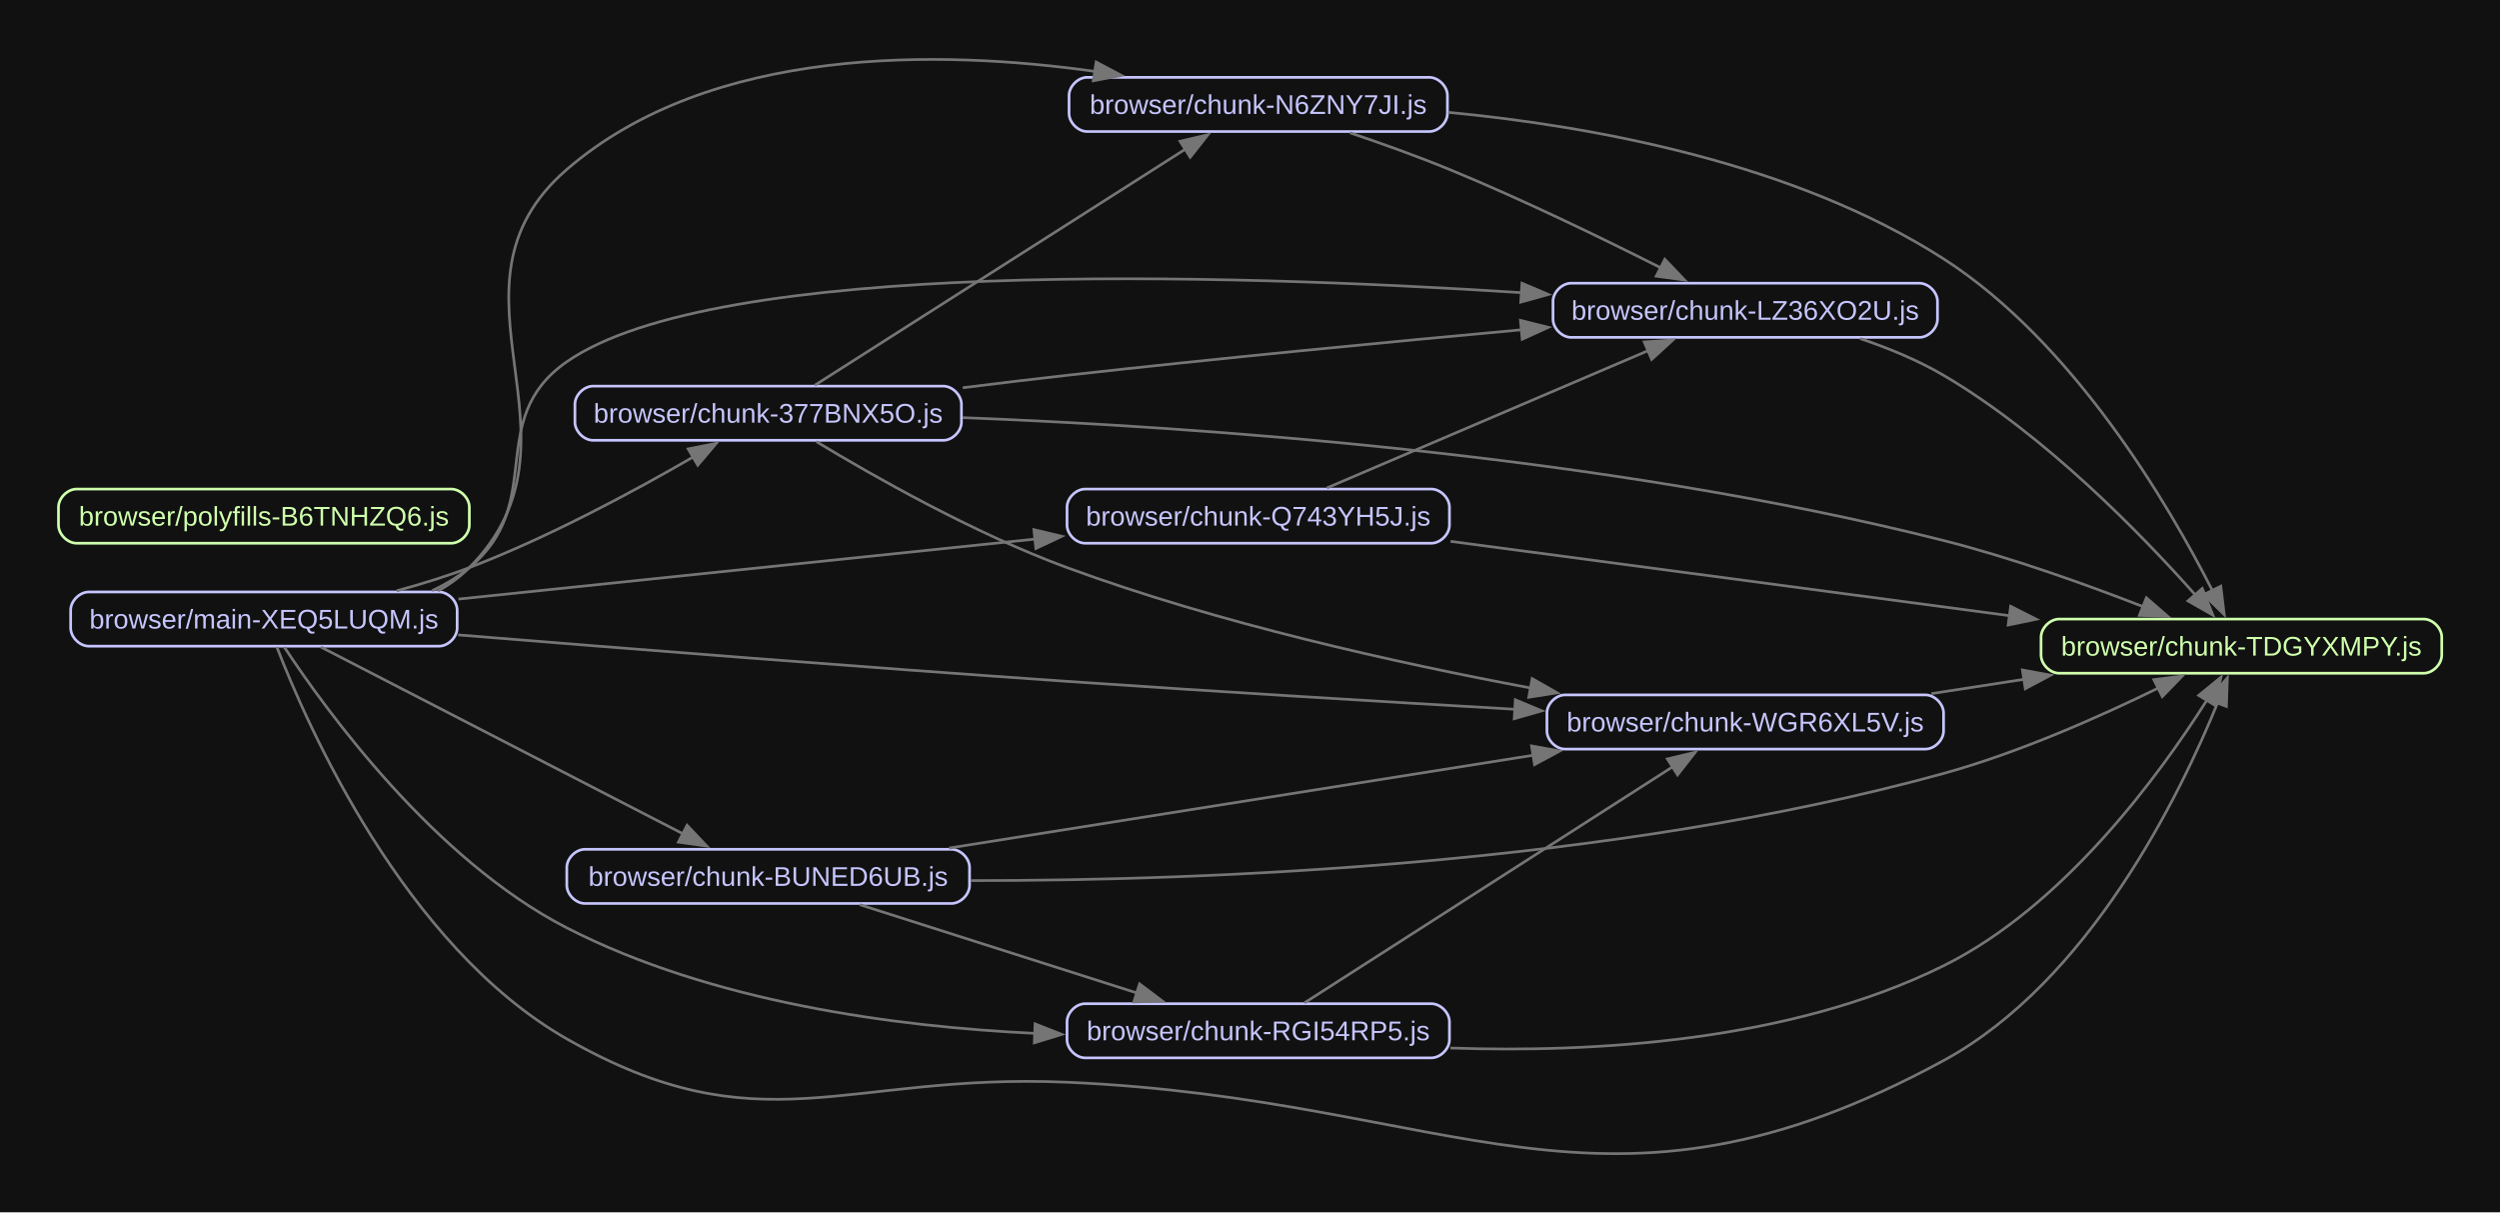
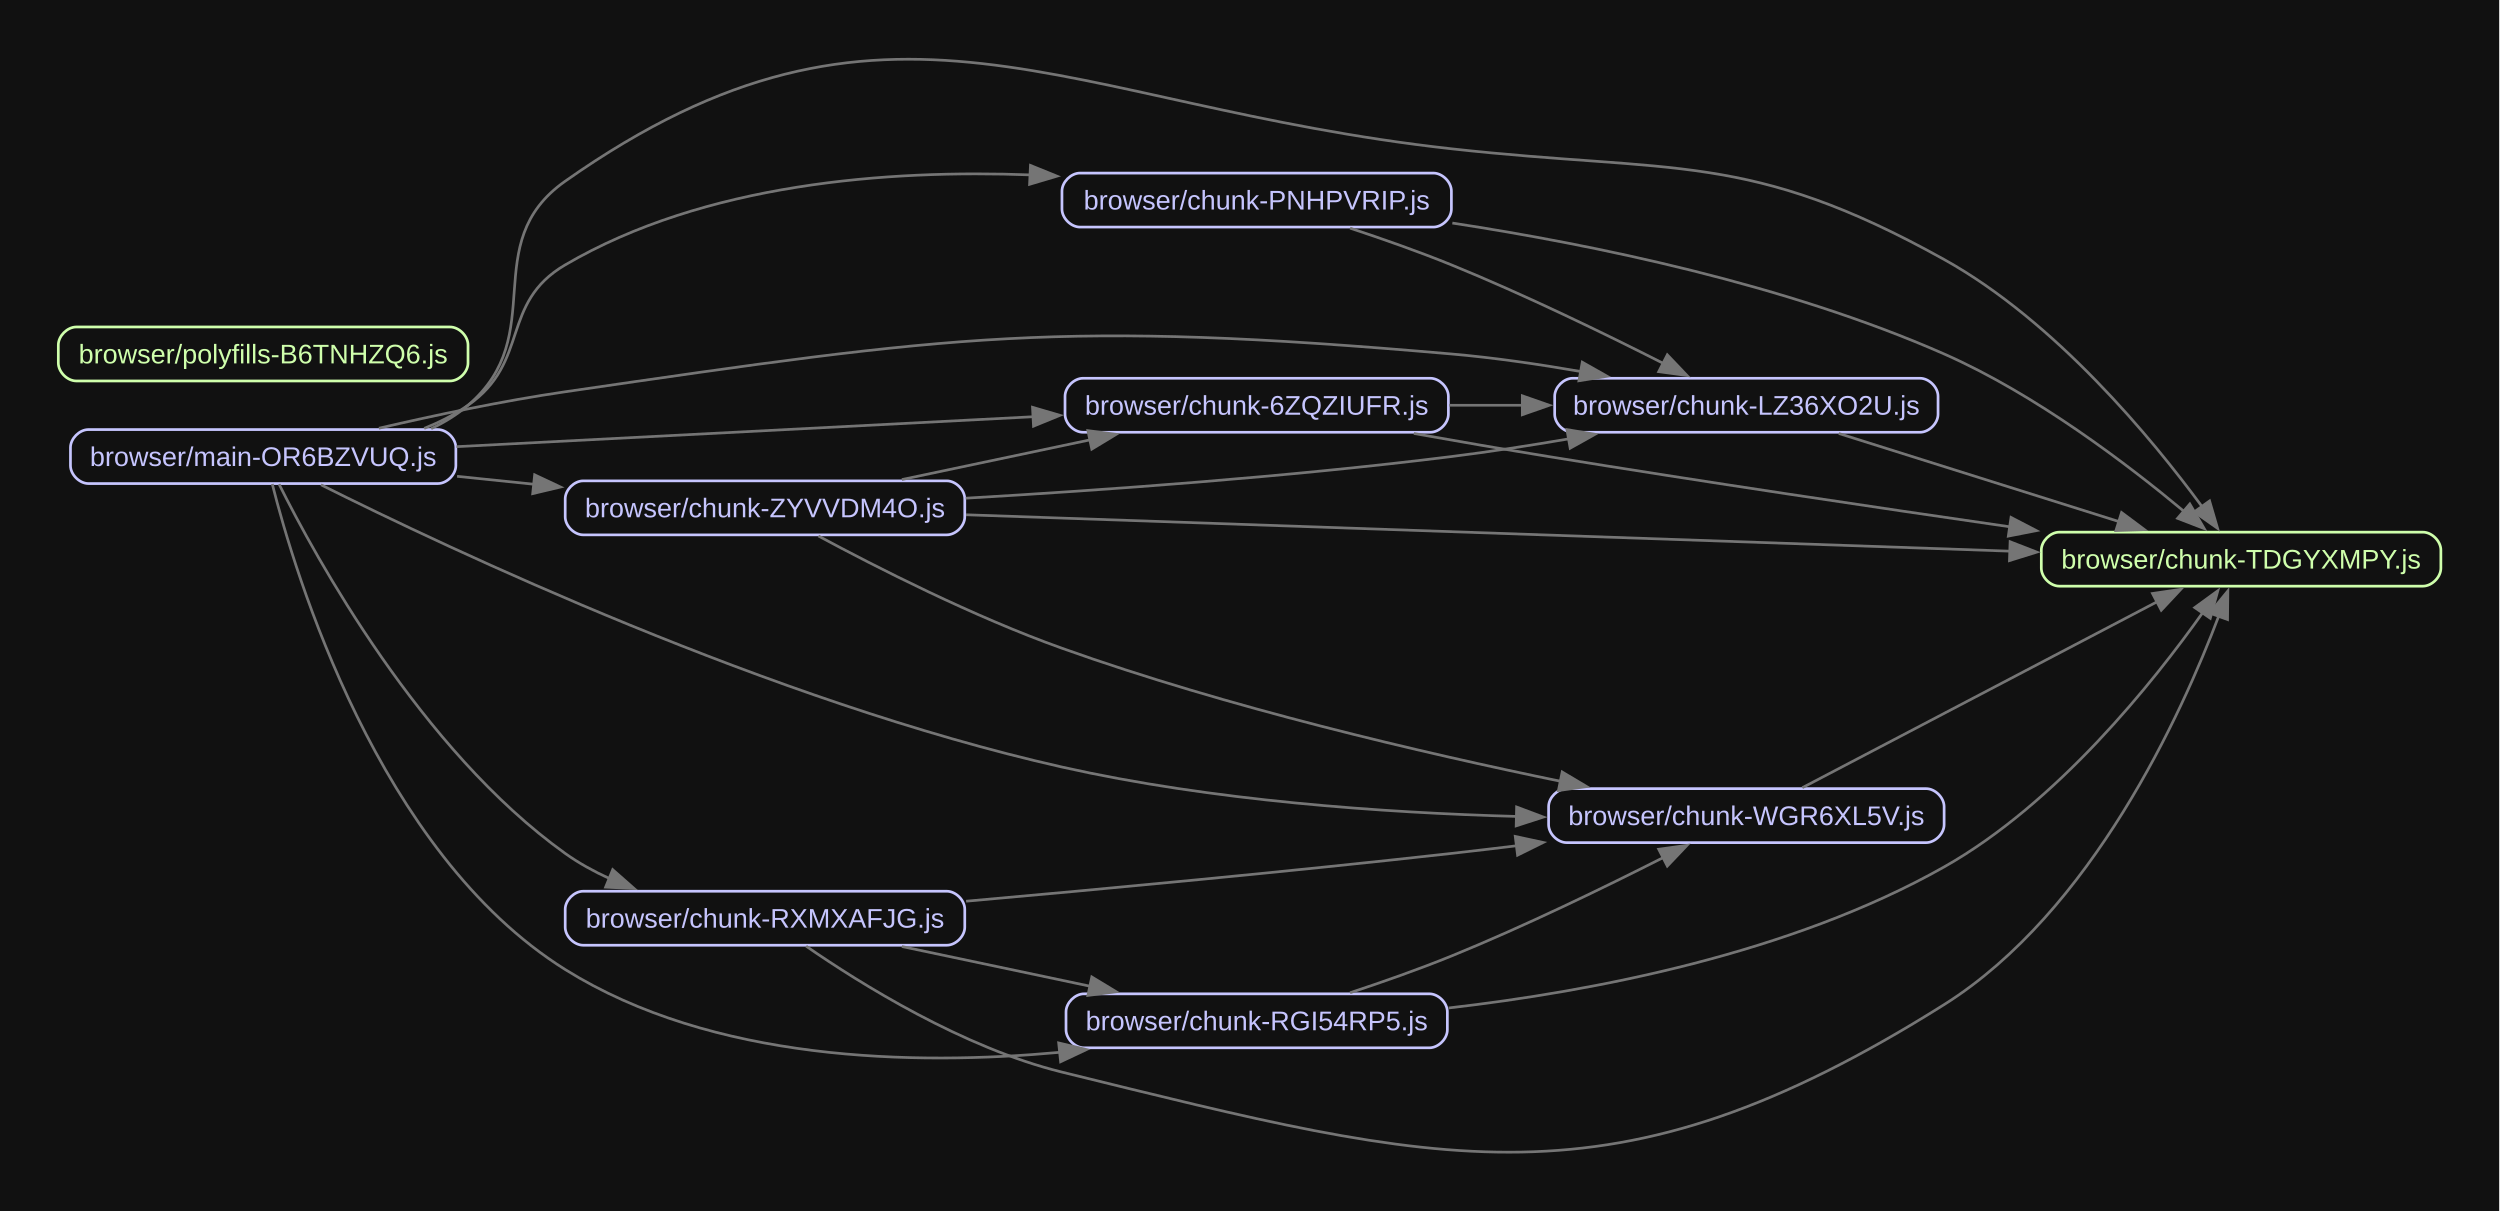
- <svg xmlns="http://www.w3.org/2000/svg" width="923pt" height="448pt" viewBox="0.00 0.00 923.00 448.00">
-   <g id="graph0" class="graph" transform="scale(1 1) rotate(0) translate(21.6 425.98)">
-     <polygon fill="#111111" stroke="none" points="-21.6,21.6 -21.6,-425.98 901.85,-425.98 901.85,21.6 -21.6,21.6" />
+ <svg xmlns="http://www.w3.org/2000/svg" width="926pt" height="449pt" viewBox="0.00 0.00 926.00 449.00">
+   <g id="graph0" class="graph" transform="scale(1 1) rotate(0) translate(21.6 426.95)">
+     <polygon fill="#111111" stroke="none" points="-21.6,21.6 -21.6,-426.95 904.1,-426.95 904.1,21.6 -21.6,21.6" />
    <g id="node1" class="node">
-       <path fill="none" stroke="#c6c5fe" d="M326.83,-283.42C326.83,-283.42 197.42,-283.42 197.42,-283.42 194.08,-283.42 190.75,-280.09 190.75,-276.76 190.75,-276.76 190.75,-270.09 190.75,-270.09 190.75,-266.76 194.08,-263.42 197.42,-263.42 197.42,-263.42 326.83,-263.42 326.83,-263.42 330.17,-263.42 333.5,-266.76 333.5,-270.09 333.5,-270.09 333.5,-276.76 333.5,-276.76 333.5,-280.09 330.17,-283.42 326.83,-283.42" />
-       <text xml:space="preserve" text-anchor="middle" x="262.12" y="-269.92" font-family="Arial" font-size="10.00" fill="#c6c5fe">browser/chunk-377BNX5O.js</text>
+       <path fill="none" stroke="#c6c5fe" d="M508.21,-286.84C508.21,-286.84 379.54,-286.84 379.54,-286.84 376.21,-286.84 372.88,-283.51 372.88,-280.17 372.88,-280.17 372.88,-273.51 372.88,-273.51 372.88,-270.17 376.21,-266.84 379.54,-266.84 379.54,-266.84 508.21,-266.84 508.21,-266.84 511.54,-266.84 514.88,-270.17 514.88,-273.51 514.88,-273.51 514.88,-280.17 514.88,-280.17 514.88,-283.51 511.54,-286.84 508.21,-286.84" />
+       <text xml:space="preserve" text-anchor="middle" x="443.88" y="-273.34" font-family="Arial" font-size="10.00" fill="#c6c5fe">browser/chunk-6ZQZIUFR.js</text>
    </g>
    <g id="node2" class="node">
-       <path fill="none" stroke="#c6c5fe" d="M687.33,-321.42C687.33,-321.42 558.67,-321.42 558.67,-321.42 555.33,-321.42 552,-318.09 552,-314.76 552,-314.76 552,-308.09 552,-308.09 552,-304.76 555.33,-301.42 558.67,-301.42 558.67,-301.42 687.33,-301.42 687.33,-301.42 690.67,-301.42 694,-304.76 694,-308.09 694,-308.09 694,-314.76 694,-314.76 694,-318.09 690.67,-321.42 687.33,-321.42" />
-       <text xml:space="preserve" text-anchor="middle" x="623" y="-307.92" font-family="Arial" font-size="10.00" fill="#c6c5fe">browser/chunk-LZ36XO2U.js</text>
+       <path fill="none" stroke="#c6c5fe" d="M689.58,-286.84C689.58,-286.84 560.92,-286.84 560.92,-286.84 557.58,-286.84 554.25,-283.51 554.25,-280.17 554.25,-280.17 554.25,-273.51 554.25,-273.51 554.25,-270.17 557.58,-266.84 560.92,-266.84 560.92,-266.84 689.58,-266.84 689.58,-266.84 692.92,-266.84 696.25,-270.17 696.25,-273.51 696.25,-273.51 696.25,-280.17 696.25,-280.17 696.25,-283.51 692.92,-286.84 689.58,-286.84" />
+       <text xml:space="preserve" text-anchor="middle" x="625.25" y="-273.34" font-family="Arial" font-size="10.00" fill="#c6c5fe">browser/chunk-LZ36XO2U.js</text>
    </g>
    <g id="edge1" class="edge">
-       <path fill="none" stroke="#757575" d="M333.98,-282.82C346.79,-284.43 360.04,-286.03 372.5,-287.42 428.45,-293.69 491.57,-299.76 540.33,-304.22" />
-       <polygon fill="#757575" stroke="#757575" points="539.98,-307.7 550.26,-305.12 540.62,-300.73 539.98,-307.7" />
+       <path fill="none" stroke="#757575" d="M515.25,-276.84C524.16,-276.84 533.33,-276.84 542.39,-276.84" />
+       <polygon fill="#757575" stroke="#757575" points="542.27,-280.34 552.27,-276.84 542.27,-273.34 542.27,-280.34" />
    </g>
    <g id="node3" class="node">
-       <path fill="none" stroke="#c6c5fe" d="M506.33,-397.42C506.33,-397.42 379.92,-397.42 379.92,-397.42 376.58,-397.42 373.25,-394.09 373.25,-390.76 373.25,-390.76 373.25,-384.09 373.25,-384.09 373.25,-380.76 376.58,-377.42 379.92,-377.42 379.92,-377.42 506.33,-377.42 506.33,-377.42 509.67,-377.42 513,-380.76 513,-384.09 513,-384.09 513,-390.76 513,-390.76 513,-394.09 509.67,-397.42 506.33,-397.42" />
-       <text xml:space="preserve" text-anchor="middle" x="443.12" y="-383.92" font-family="Arial" font-size="10.00" fill="#c6c5fe">browser/chunk-N6ZNY7JI.js</text>
+       <path fill="none" stroke="#cfffac" d="M875.83,-229.84C875.83,-229.84 741.17,-229.84 741.17,-229.84 737.83,-229.84 734.5,-226.51 734.5,-223.17 734.5,-223.17 734.5,-216.51 734.5,-216.51 734.5,-213.17 737.83,-209.84 741.17,-209.84 741.17,-209.84 875.83,-209.84 875.83,-209.84 879.17,-209.84 882.5,-213.17 882.5,-216.51 882.5,-216.51 882.5,-223.17 882.5,-223.17 882.5,-226.51 879.17,-229.84 875.83,-229.84" />
+       <text xml:space="preserve" text-anchor="middle" x="808.5" y="-216.34" font-family="Arial" font-size="10.00" fill="#cfffac">browser/chunk-TDGYXMPY.js</text>
    </g>
    <g id="edge2" class="edge">
-       <path fill="none" stroke="#757575" d="M279.33,-283.74C310.4,-303.53 378.6,-346.97 416.12,-370.86" />
-       <polygon fill="#757575" stroke="#757575" points="414.24,-373.82 424.56,-376.23 418,-367.91 414.24,-373.82" />
+       <path fill="none" stroke="#757575" d="M502.09,-266.39C518.21,-263.53 535.78,-260.48 552,-257.84 608.87,-248.57 673.02,-239.03 722.81,-231.83" />
+       <polygon fill="#757575" stroke="#757575" points="723.28,-235.3 732.68,-230.41 722.28,-228.37 723.28,-235.3" />
+     </g>
+     <g id="edge3" class="edge">
+       <path fill="none" stroke="#757575" d="M659.49,-266.39C688.66,-257.21 731.29,-243.81 763.31,-233.74" />
+       <polygon fill="#757575" stroke="#757575" points="764.23,-237.12 772.72,-230.78 762.13,-230.44 764.23,-237.12" />
    </g>
    <g id="node4" class="node">
-       <path fill="none" stroke="#cfffac" d="M873.58,-197.42C873.58,-197.42 738.92,-197.42 738.92,-197.42 735.58,-197.42 732.25,-194.09 732.25,-190.76 732.25,-190.76 732.25,-184.09 732.25,-184.09 732.25,-180.76 735.58,-177.42 738.92,-177.42 738.92,-177.42 873.58,-177.42 873.58,-177.42 876.92,-177.42 880.25,-180.76 880.25,-184.09 880.25,-184.09 880.25,-190.76 880.25,-190.76 880.25,-194.09 876.92,-197.42 873.58,-197.42" />
-       <text xml:space="preserve" text-anchor="middle" x="806.25" y="-183.92" font-family="Arial" font-size="10.00" fill="#cfffac">browser/chunk-TDGYXMPY.js</text>
+       <path fill="none" stroke="#c6c5fe" d="M509.33,-362.84C509.33,-362.84 378.42,-362.84 378.42,-362.84 375.08,-362.84 371.75,-359.51 371.75,-356.17 371.75,-356.17 371.75,-349.51 371.75,-349.51 371.75,-346.17 375.08,-342.84 378.42,-342.84 378.42,-342.84 509.33,-342.84 509.33,-342.84 512.67,-342.84 516,-346.17 516,-349.51 516,-349.51 516,-356.17 516,-356.17 516,-359.51 512.67,-362.84 509.33,-362.84" />
+       <text xml:space="preserve" text-anchor="middle" x="443.88" y="-349.34" font-family="Arial" font-size="10.00" fill="#c6c5fe">browser/chunk-PNHPVRIP.js</text>
    </g>
-     <g id="edge3" class="edge">
-       <path fill="none" stroke="#757575" d="M333.96,-271.79C420.62,-268.41 571.23,-258.07 696.25,-226.42 721.35,-220.07 748.8,-210.23 769.87,-202.03" />
-       <polygon fill="#757575" stroke="#757575" points="771.15,-205.29 779.15,-198.35 768.57,-198.78 771.15,-205.29" />
+     <g id="edge4" class="edge">
+       <path fill="none" stroke="#757575" d="M478.47,-342.44C490.44,-338.49 503.93,-333.75 516,-328.84 543.09,-317.81 573,-303.25 594.5,-292.35" />
+       <polygon fill="#757575" stroke="#757575" points="595.97,-295.53 603.28,-287.86 592.78,-289.29 595.97,-295.53" />
+     </g>
+     <g id="edge5" class="edge">
+       <path fill="none" stroke="#757575" d="M516.35,-344.33C568.49,-336.34 639.96,-321.63 698.5,-295.84 732.37,-280.92 766.6,-254.85 787.43,-237.47" />
+       <polygon fill="#757575" stroke="#757575" points="789.51,-240.29 794.86,-231.15 784.97,-234.96 789.51,-240.29" />
    </g>
    <g id="node5" class="node">
-       <path fill="none" stroke="#c6c5fe" d="M689.58,-169.42C689.58,-169.42 556.42,-169.42 556.42,-169.42 553.08,-169.42 549.75,-166.09 549.75,-162.76 549.75,-162.76 549.75,-156.09 549.75,-156.09 549.75,-152.76 553.08,-149.42 556.42,-149.42 556.42,-149.42 689.58,-149.42 689.58,-149.42 692.92,-149.42 696.25,-152.76 696.25,-156.09 696.25,-156.09 696.25,-162.76 696.25,-162.76 696.25,-166.09 692.92,-169.42 689.58,-169.42" />
-       <text xml:space="preserve" text-anchor="middle" x="623" y="-155.92" font-family="Arial" font-size="10.00" fill="#c6c5fe">browser/chunk-WGR6XL5V.js</text>
+       <path fill="none" stroke="#c6c5fe" d="M507.83,-58.84C507.83,-58.84 379.92,-58.84 379.92,-58.84 376.58,-58.84 373.25,-55.51 373.25,-52.17 373.25,-52.17 373.25,-45.51 373.25,-45.51 373.25,-42.17 376.58,-38.84 379.92,-38.84 379.92,-38.84 507.83,-38.84 507.83,-38.84 511.17,-38.84 514.5,-42.17 514.5,-45.51 514.5,-45.51 514.5,-52.17 514.5,-52.17 514.5,-55.51 511.17,-58.84 507.83,-58.84" />
+       <text xml:space="preserve" text-anchor="middle" x="443.88" y="-45.34" font-family="Arial" font-size="10.00" fill="#c6c5fe">browser/chunk-RGI54RP5.js</text>
    </g>
-     <g id="edge4" class="edge">
-       <path fill="none" stroke="#757575" d="M279.93,-262.93C300.88,-250.25 338.14,-229.07 372.5,-216.42 428.33,-195.89 494,-181.24 543.95,-171.94" />
-       <polygon fill="#757575" stroke="#757575" points="544.3,-175.44 553.51,-170.2 543.04,-168.55 544.3,-175.44" />
+     <g id="edge6" class="edge">
+       <path fill="none" stroke="#757575" d="M514.99,-53.6C568.24,-59.73 641.73,-73.75 698.5,-105.84 740.38,-129.51 776.11,-174.38 794.41,-200.21" />
+       <polygon fill="#757575" stroke="#757575" points="791.33,-201.9 799.89,-208.14 797.09,-197.93 791.33,-201.9" />
+     </g>
+     <g id="node6" class="node">
+       <path fill="none" stroke="#c6c5fe" d="M691.83,-134.84C691.83,-134.84 558.67,-134.84 558.67,-134.84 555.33,-134.84 552,-131.51 552,-128.17 552,-128.17 552,-121.51 552,-121.51 552,-118.17 555.33,-114.84 558.67,-114.84 558.67,-114.84 691.83,-114.84 691.83,-114.84 695.17,-114.84 698.5,-118.17 698.5,-121.51 698.5,-121.51 698.5,-128.17 698.5,-128.17 698.5,-131.51 695.17,-134.84 691.83,-134.84" />
+       <text xml:space="preserve" text-anchor="middle" x="625.25" y="-121.34" font-family="Arial" font-size="10.00" fill="#c6c5fe">browser/chunk-WGR6XL5V.js</text>
+     </g>
+     <g id="edge7" class="edge">
+       <path fill="none" stroke="#757575" d="M478.47,-59.24C490.44,-63.19 503.93,-67.93 516,-72.84 543.09,-83.87 573,-98.43 594.5,-109.33" />
+       <polygon fill="#757575" stroke="#757575" points="592.78,-112.39 603.28,-113.83 595.97,-106.15 592.78,-112.39" />
+     </g>
+     <g id="edge11" class="edge">
+       <path fill="none" stroke="#757575" d="M645.99,-135.19C677.78,-151.85 740.49,-184.72 777.73,-204.24" />
+       <polygon fill="#757575" stroke="#757575" points="775.68,-207.12 786.17,-208.66 778.93,-200.92 775.68,-207.12" />
+     </g>
+     <g id="node7" class="node">
+       <path fill="none" stroke="#c6c5fe" d="M329.08,-96.84C329.08,-96.84 194.42,-96.84 194.42,-96.84 191.08,-96.84 187.75,-93.51 187.75,-90.17 187.75,-90.17 187.75,-83.51 187.75,-83.51 187.75,-80.17 191.08,-76.84 194.42,-76.84 194.42,-76.84 329.08,-76.84 329.08,-76.84 332.42,-76.84 335.75,-80.17 335.75,-83.51 335.75,-83.51 335.75,-90.17 335.75,-90.17 335.75,-93.51 332.42,-96.84 329.08,-96.84" />
+       <text xml:space="preserve" text-anchor="middle" x="261.75" y="-83.34" font-family="Arial" font-size="10.00" fill="#c6c5fe">browser/chunk-RXMXAFJG.js</text>
+     </g>
+     <g id="edge9" class="edge">
+       <path fill="none" stroke="#757575" d="M277,-76.48C296.99,-62.65 335.04,-38.86 371.75,-29.84 513.19,4.91 575.22,22.72 698.5,-54.84 753.33,-89.33 786.54,-162.61 800.22,-198.76" />
+       <polygon fill="#757575" stroke="#757575" points="796.9,-199.86 803.6,-208.07 803.48,-197.47 796.9,-199.86" />
    </g>
    <g id="edge8" class="edge">
-       <path fill="none" stroke="#757575" d="M665.43,-300.98C675.87,-297.46 686.79,-292.99 696.25,-287.42 733.83,-265.33 769.5,-228.57 789.27,-206.3" />
-       <polygon fill="#757575" stroke="#757575" points="791.8,-208.72 795.73,-198.88 786.52,-204.12 791.8,-208.72" />
-     </g>
-     <g id="edge9" class="edge">
-       <path fill="none" stroke="#757575" d="M477,-376.96C488.71,-373.01 501.92,-368.28 513.75,-363.42 540.64,-352.37 570.35,-337.93 591.84,-327.08" />
-       <polygon fill="#757575" stroke="#757575" points="593.3,-330.26 600.62,-322.6 590.12,-324.02 593.3,-330.26" />
+       <path fill="none" stroke="#757575" d="M312.45,-76.36C334,-71.81 359.45,-66.44 382.12,-61.66" />
+       <polygon fill="#757575" stroke="#757575" points="382.8,-65.09 391.86,-59.6 381.35,-58.24 382.8,-65.09" />
    </g>
    <g id="edge10" class="edge">
-       <path fill="none" stroke="#757575" d="M513.24,-384.51C566.87,-379.39 641.12,-365.83 696.25,-330.42 744.44,-299.47 779.54,-239.44 795.56,-207.9" />
-       <polygon fill="#757575" stroke="#757575" points="798.65,-209.56 799.92,-199.04 792.37,-206.47 798.65,-209.56" />
+       <path fill="none" stroke="#757575" d="M336.24,-93.14C386.82,-97.64 455.54,-104.07 516,-110.84 523.9,-111.73 532.11,-112.7 540.33,-113.7" />
+       <polygon fill="#757575" stroke="#757575" points="539.65,-117.14 550,-114.9 540.51,-110.2 539.65,-117.14" />
+     </g>
+     <g id="node8" class="node">
+       <path fill="none" stroke="#c6c5fe" d="M329.08,-248.84C329.08,-248.84 194.42,-248.84 194.42,-248.84 191.08,-248.84 187.75,-245.51 187.75,-242.17 187.75,-242.17 187.75,-235.51 187.75,-235.51 187.75,-232.17 191.08,-228.84 194.42,-228.84 194.42,-228.84 329.08,-228.84 329.08,-228.84 332.42,-228.84 335.75,-232.17 335.75,-235.51 335.75,-235.51 335.75,-242.17 335.75,-242.17 335.75,-245.51 332.42,-248.84 329.08,-248.84" />
+       <text xml:space="preserve" text-anchor="middle" x="261.75" y="-235.34" font-family="Arial" font-size="10.00" fill="#c6c5fe">browser/chunk-ZYVVDM4O.js</text>
+     </g>
+     <g id="edge12" class="edge">
+       <path fill="none" stroke="#757575" d="M312.45,-249.32C334,-253.87 359.45,-259.24 382.12,-264.02" />
+       <polygon fill="#757575" stroke="#757575" points="381.35,-267.44 391.86,-266.08 382.8,-260.59 381.35,-267.44" />
+     </g>
+     <g id="edge13" class="edge">
+       <path fill="none" stroke="#757575" d="M336.08,-242.42C386.75,-245.36 455.62,-250.3 516,-257.84 530.12,-259.6 545.2,-261.95 559.48,-264.4" />
+       <polygon fill="#757575" stroke="#757575" points="558.78,-267.83 569.23,-266.1 559.99,-260.93 558.78,-267.83" />
+     </g>
+     <g id="edge14" class="edge">
+       <path fill="none" stroke="#757575" d="M336.22,-236.28C436.81,-232.77 616.99,-226.49 723.04,-222.79" />
+       <polygon fill="#757575" stroke="#757575" points="722.94,-226.29 732.82,-222.45 722.7,-219.3 722.94,-226.29" />
    </g>
    <g id="edge15" class="edge">
-       <path fill="none" stroke="#757575" d="M691.75,-169.89C702.91,-171.61 714.57,-173.42 725.98,-175.18" />
-       <polygon fill="#757575" stroke="#757575" points="725.37,-178.63 735.79,-176.69 726.44,-171.71 725.37,-178.63" />
-     </g>
-     <g id="node6" class="node">
-       <path fill="none" stroke="#c6c5fe" d="M329.83,-112.42C329.83,-112.42 194.42,-112.42 194.42,-112.42 191.08,-112.42 187.75,-109.09 187.75,-105.76 187.75,-105.76 187.75,-99.09 187.75,-99.09 187.75,-95.76 191.08,-92.42 194.42,-92.42 194.42,-92.42 329.83,-92.42 329.83,-92.42 333.17,-92.42 336.5,-95.76 336.5,-99.09 336.5,-99.09 336.5,-105.76 336.5,-105.76 336.5,-109.09 333.17,-112.42 329.83,-112.42" />
-       <text xml:space="preserve" text-anchor="middle" x="262.12" y="-98.92" font-family="Arial" font-size="10.00" fill="#c6c5fe">browser/chunk-BUNED6UB.js</text>
-     </g>
-     <g id="edge6" class="edge">
-       <path fill="none" stroke="#757575" d="M336.97,-100.86C424.34,-100.84 573.45,-106.58 696.25,-140.42 724.12,-148.11 754.18,-161.48 775.66,-172.01" />
-       <polygon fill="#757575" stroke="#757575" points="773.9,-175.04 784.41,-176.38 777.03,-168.78 773.9,-175.04" />
-     </g>
-     <g id="edge7" class="edge">
-       <path fill="none" stroke="#757575" d="M328.95,-112.88C389.84,-122.55 480.39,-136.93 544.7,-147.15" />
-       <polygon fill="#757575" stroke="#757575" points="544.07,-150.59 554.49,-148.7 545.17,-143.68 544.07,-150.59" />
-     </g>
-     <g id="node7" class="node">
-       <path fill="none" stroke="#c6c5fe" d="M507.08,-55.42C507.08,-55.42 379.17,-55.42 379.17,-55.42 375.83,-55.42 372.5,-52.09 372.5,-48.76 372.5,-48.76 372.5,-42.09 372.5,-42.09 372.5,-38.76 375.83,-35.42 379.17,-35.42 379.17,-35.42 507.08,-35.42 507.08,-35.42 510.42,-35.42 513.75,-38.76 513.75,-42.09 513.75,-42.09 513.75,-48.76 513.75,-48.76 513.75,-52.09 510.42,-55.42 507.08,-55.42" />
-       <text xml:space="preserve" text-anchor="middle" x="443.12" y="-41.92" font-family="Arial" font-size="10.00" fill="#c6c5fe">browser/chunk-RGI54RP5.js</text>
-     </g>
-     <g id="edge5" class="edge">
-       <path fill="none" stroke="#757575" d="M295.96,-91.97C324.76,-82.8 366.86,-69.39 398.49,-59.32" />
-       <polygon fill="#757575" stroke="#757575" points="399.29,-62.74 407.76,-56.37 397.17,-56.07 399.29,-62.74" />
-     </g>
-     <g id="edge13" class="edge">
-       <path fill="none" stroke="#757575" d="M514.1,-39.05C566.83,-37.24 639.51,-41.32 696.25,-69.42 740.81,-91.5 776.18,-140.08 793.54,-167.53" />
-       <polygon fill="#757575" stroke="#757575" points="790.49,-169.24 798.69,-175.94 796.46,-165.58 790.49,-169.24" />
-     </g>
-     <g id="edge14" class="edge">
-       <path fill="none" stroke="#757575" d="M460.22,-55.74C491.1,-75.53 558.88,-118.97 596.16,-142.86" />
-       <polygon fill="#757575" stroke="#757575" points="594.23,-145.78 604.53,-148.23 598,-139.89 594.23,-145.78" />
-     </g>
-     <g id="node8" class="node">
-       <path fill="none" stroke="#c6c5fe" d="M507.08,-245.42C507.08,-245.42 379.17,-245.42 379.17,-245.42 375.83,-245.42 372.5,-242.09 372.5,-238.76 372.5,-238.76 372.5,-232.09 372.5,-232.09 372.5,-228.76 375.83,-225.42 379.17,-225.42 379.17,-225.42 507.08,-225.42 507.08,-225.42 510.42,-225.42 513.75,-228.76 513.75,-232.09 513.75,-232.09 513.75,-238.76 513.75,-238.76 513.75,-242.09 510.42,-245.42 507.08,-245.42" />
-       <text xml:space="preserve" text-anchor="middle" x="443.12" y="-231.92" font-family="Arial" font-size="10.00" fill="#c6c5fe">browser/chunk-Q743YH5J.js</text>
-     </g>
-     <g id="edge11" class="edge">
-       <path fill="none" stroke="#757575" d="M468.48,-245.83C499.27,-258.99 552.45,-281.71 587.42,-296.65" />
-       <polygon fill="#757575" stroke="#757575" points="585.69,-299.72 596.26,-300.43 588.44,-293.28 585.69,-299.72" />
-     </g>
-     <g id="edge12" class="edge">
-       <path fill="none" stroke="#757575" d="M514.18,-226.11C573.29,-218.26 658.08,-206.99 720.91,-198.63" />
-       <polygon fill="#757575" stroke="#757575" points="721.03,-202.15 730.48,-197.36 720.11,-195.21 721.03,-202.15" />
+       <path fill="none" stroke="#757575" d="M281.54,-228.42C302.87,-216.93 338.97,-198.54 371.75,-186.84 432.94,-164.99 505.14,-148.11 556.63,-137.52" />
+       <polygon fill="#757575" stroke="#757575" points="557.03,-141.01 566.14,-135.59 555.64,-134.15 557.03,-141.01" />
    </g>
    <g id="node9" class="node">
-       <path fill="none" stroke="#c6c5fe" d="M140.58,-207.42C140.58,-207.42 11.17,-207.42 11.17,-207.42 7.83,-207.42 4.5,-204.09 4.5,-200.76 4.5,-200.76 4.5,-194.09 4.5,-194.09 4.5,-190.76 7.83,-187.42 11.17,-187.42 11.17,-187.42 140.58,-187.42 140.58,-187.42 143.92,-187.42 147.25,-190.76 147.25,-194.09 147.25,-194.09 147.25,-200.76 147.25,-200.76 147.25,-204.09 143.92,-207.42 140.58,-207.42" />
-       <text xml:space="preserve" text-anchor="middle" x="75.88" y="-193.92" font-family="Arial" font-size="10.00" fill="#c6c5fe">browser/main-XEQ5LUQM.js</text>
+       <path fill="none" stroke="#c6c5fe" d="M140.58,-267.84C140.58,-267.84 11.17,-267.84 11.17,-267.84 7.83,-267.84 4.5,-264.51 4.5,-261.17 4.5,-261.17 4.5,-254.51 4.5,-254.51 4.5,-251.17 7.83,-247.84 11.17,-247.84 11.17,-247.84 140.58,-247.84 140.58,-247.84 143.92,-247.84 147.25,-251.17 147.25,-254.51 147.25,-254.51 147.25,-261.17 147.25,-261.17 147.25,-264.51 143.92,-267.84 140.58,-267.84" />
+       <text xml:space="preserve" text-anchor="middle" x="75.88" y="-254.34" font-family="Arial" font-size="10.00" fill="#c6c5fe">browser/main-OR6BZVUQ.js</text>
    </g>
    <g id="edge16" class="edge">
-       <path fill="none" stroke="#757575" d="M124.92,-207.86C133.95,-210.31 143.23,-213.17 151.75,-216.42 181.15,-227.64 212.84,-244.76 234.5,-257.31" />
-       <polygon fill="#757575" stroke="#757575" points="232.57,-260.24 242.97,-262.29 236.12,-254.21 232.57,-260.24" />
+       <path fill="none" stroke="#757575" d="M147.44,-261.5C208.58,-264.68 297.06,-269.27 361.24,-272.6" />
+       <polygon fill="#757575" stroke="#757575" points="360.84,-276.09 371.01,-273.11 361.21,-269.1 360.84,-276.09" />
+     </g>
+     <g id="edge17" class="edge">
+       <path fill="none" stroke="#757575" d="M118.75,-268.33C139.4,-273.13 164.75,-278.49 187.75,-281.84 332.25,-302.88 370.53,-308.51 516,-295.84 531.68,-294.48 548.49,-292.02 564.08,-289.31" />
+       <polygon fill="#757575" stroke="#757575" points="564.47,-292.8 573.69,-287.58 563.23,-285.91 564.47,-292.8" />
+     </g>
+     <g id="edge21" class="edge">
+       <path fill="none" stroke="#757575" d="M138.11,-268.17C143.03,-270.51 147.66,-273.36 151.75,-276.84 182.37,-302.9 154.87,-336.7 187.75,-359.84 307.13,-443.87 370.9,-387.94 516,-371.84 598.63,-362.67 625.85,-371.26 698.5,-330.84 739.78,-307.87 775.53,-264.48 794.04,-239.29" />
+       <polygon fill="#757575" stroke="#757575" points="796.83,-241.41 799.8,-231.24 791.13,-237.34 796.83,-241.41" />
    </g>
    <g id="edge18" class="edge">
-       <path fill="none" stroke="#757575" d="M137.99,-207.9C142.93,-210.21 147.61,-213.02 151.75,-216.42 180.61,-240.17 157.06,-271.09 187.75,-292.42 242.81,-330.69 430.69,-324.99 540.45,-317.92" />
-       <polygon fill="#757575" stroke="#757575" points="540.54,-321.42 550.29,-317.26 540.08,-314.43 540.54,-321.42" />
+       <path fill="none" stroke="#757575" d="M135.52,-268.27C141.26,-270.58 146.79,-273.4 151.75,-276.84 174.84,-292.87 163.49,-314.64 187.75,-328.84 239.44,-359.09 307.32,-364.16 360.06,-362.17" />
+       <polygon fill="#757575" stroke="#757575" points="360.08,-365.68 369.9,-361.7 359.75,-358.68 360.08,-365.68" />
    </g>
    <g id="edge19" class="edge">
-       <path fill="none" stroke="#757575" d="M140.19,-207.81C144.43,-210.16 148.35,-213 151.75,-216.42 199.11,-264.19 136.84,-319.46 187.75,-363.42 240.99,-409.4 325.87,-407.63 382.77,-399.62" />
-       <polygon fill="#757575" stroke="#757575" points="383.26,-403.08 392.62,-398.12 382.21,-396.16 383.26,-403.08" />
+       <path fill="none" stroke="#757575" d="M79.25,-247.67C87.53,-214.82 118.44,-111.15 187.75,-67.84 242.26,-33.78 316.66,-32.16 371.05,-37.18" />
+       <polygon fill="#757575" stroke="#757575" points="370.53,-40.65 380.83,-38.19 371.25,-33.68 370.53,-40.65" />
    </g>
    <g id="edge22" class="edge">
-       <path fill="none" stroke="#757575" d="M80.64,-187.13C91.79,-158.31 127.68,-76.67 187.75,-42.42 259.35,-1.61 290.16,-29.98 372.5,-26.42 516.3,-20.21 569.79,34.3 696.25,-34.42 750.06,-63.67 783.57,-132.33 797.62,-166.85" />
-       <polygon fill="#757575" stroke="#757575" points="794.19,-167.69 801.08,-175.73 800.71,-165.14 794.19,-167.69" />
+       <path fill="none" stroke="#757575" d="M97.29,-247.38C144.27,-223.88 264.27,-167.05 371.75,-142.84 427.04,-130.39 490.7,-125.91 540.26,-124.54" />
+       <polygon fill="#757575" stroke="#757575" points="540.15,-128.04 550.07,-124.31 539.99,-121.05 540.15,-128.04" />
+     </g>
+     <g id="edge20" class="edge">
+       <path fill="none" stroke="#757575" d="M81.78,-247.59C95.04,-221 134.2,-149.16 187.75,-110.84 192.77,-107.25 198.36,-104.17 204.14,-101.54" />
+       <polygon fill="#757575" stroke="#757575" points="205.34,-104.84 213.29,-97.84 202.71,-98.35 205.34,-104.84" />
    </g>
    <g id="edge23" class="edge">
-       <path fill="none" stroke="#757575" d="M147.63,-191.57C207.5,-186.7 295.59,-179.73 372.5,-174.42 427.61,-170.62 489.6,-166.89 538.01,-164.11" />
-       <polygon fill="#757575" stroke="#757575" points="538.08,-167.61 547.86,-163.54 537.68,-160.62 538.08,-167.61" />
-     </g>
-     <g id="edge17" class="edge">
-       <path fill="none" stroke="#757575" d="M96.94,-187.08C129.25,-170.42 193.01,-137.55 230.86,-118.03" />
-       <polygon fill="#757575" stroke="#757575" points="232.17,-121.29 239.46,-113.6 228.96,-115.07 232.17,-121.29" />
-     </g>
-     <g id="edge21" class="edge">
-       <path fill="none" stroke="#757575" d="M83.42,-187.06C98.58,-164.03 138.62,-108.62 187.75,-83.42 241.24,-56 308.82,-46.91 360.87,-44.45" />
-       <polygon fill="#757575" stroke="#757575" points="360.7,-47.96 370.56,-44.08 360.43,-40.97 360.7,-47.96" />
-     </g>
-     <g id="edge20" class="edge">
-       <path fill="none" stroke="#757575" d="M147.73,-204.8C208.79,-211.15 296.94,-220.32 360.85,-226.97" />
-       <polygon fill="#757575" stroke="#757575" points="360.27,-230.43 370.58,-227.98 361,-223.47 360.27,-230.43" />
+       <path fill="none" stroke="#757575" d="M147.7,-250.52C157.08,-249.55 166.77,-248.55 176.35,-247.56" />
+       <polygon fill="#757575" stroke="#757575" points="176.43,-251.07 186.02,-246.56 175.71,-244.11 176.43,-251.07" />
    </g>
    <g id="node10" class="node">
-       <path fill="none" stroke="#cfffac" d="M145.08,-245.42C145.08,-245.42 6.67,-245.42 6.67,-245.42 3.33,-245.42 0,-242.09 0,-238.76 0,-238.76 0,-232.09 0,-232.09 0,-228.76 3.33,-225.42 6.67,-225.42 6.67,-225.42 145.08,-225.42 145.08,-225.42 148.42,-225.42 151.75,-228.76 151.75,-232.09 151.75,-232.09 151.75,-238.76 151.75,-238.76 151.75,-242.09 148.42,-245.42 145.08,-245.42" />
-       <text xml:space="preserve" text-anchor="middle" x="75.88" y="-231.92" font-family="Arial" font-size="10.00" fill="#cfffac">browser/polyfills-B6TNHZQ6.js</text>
+       <path fill="none" stroke="#cfffac" d="M145.08,-305.84C145.08,-305.84 6.67,-305.84 6.67,-305.84 3.33,-305.84 0,-302.51 0,-299.17 0,-299.17 0,-292.51 0,-292.51 0,-289.17 3.33,-285.84 6.67,-285.84 6.67,-285.84 145.08,-285.84 145.08,-285.84 148.42,-285.84 151.75,-289.17 151.75,-292.51 151.75,-292.51 151.75,-299.17 151.75,-299.17 151.75,-302.51 148.42,-305.84 145.08,-305.84" />
+       <text xml:space="preserve" text-anchor="middle" x="75.88" y="-292.34" font-family="Arial" font-size="10.00" fill="#cfffac">browser/polyfills-B6TNHZQ6.js</text>
    </g>
  </g>
</svg>
